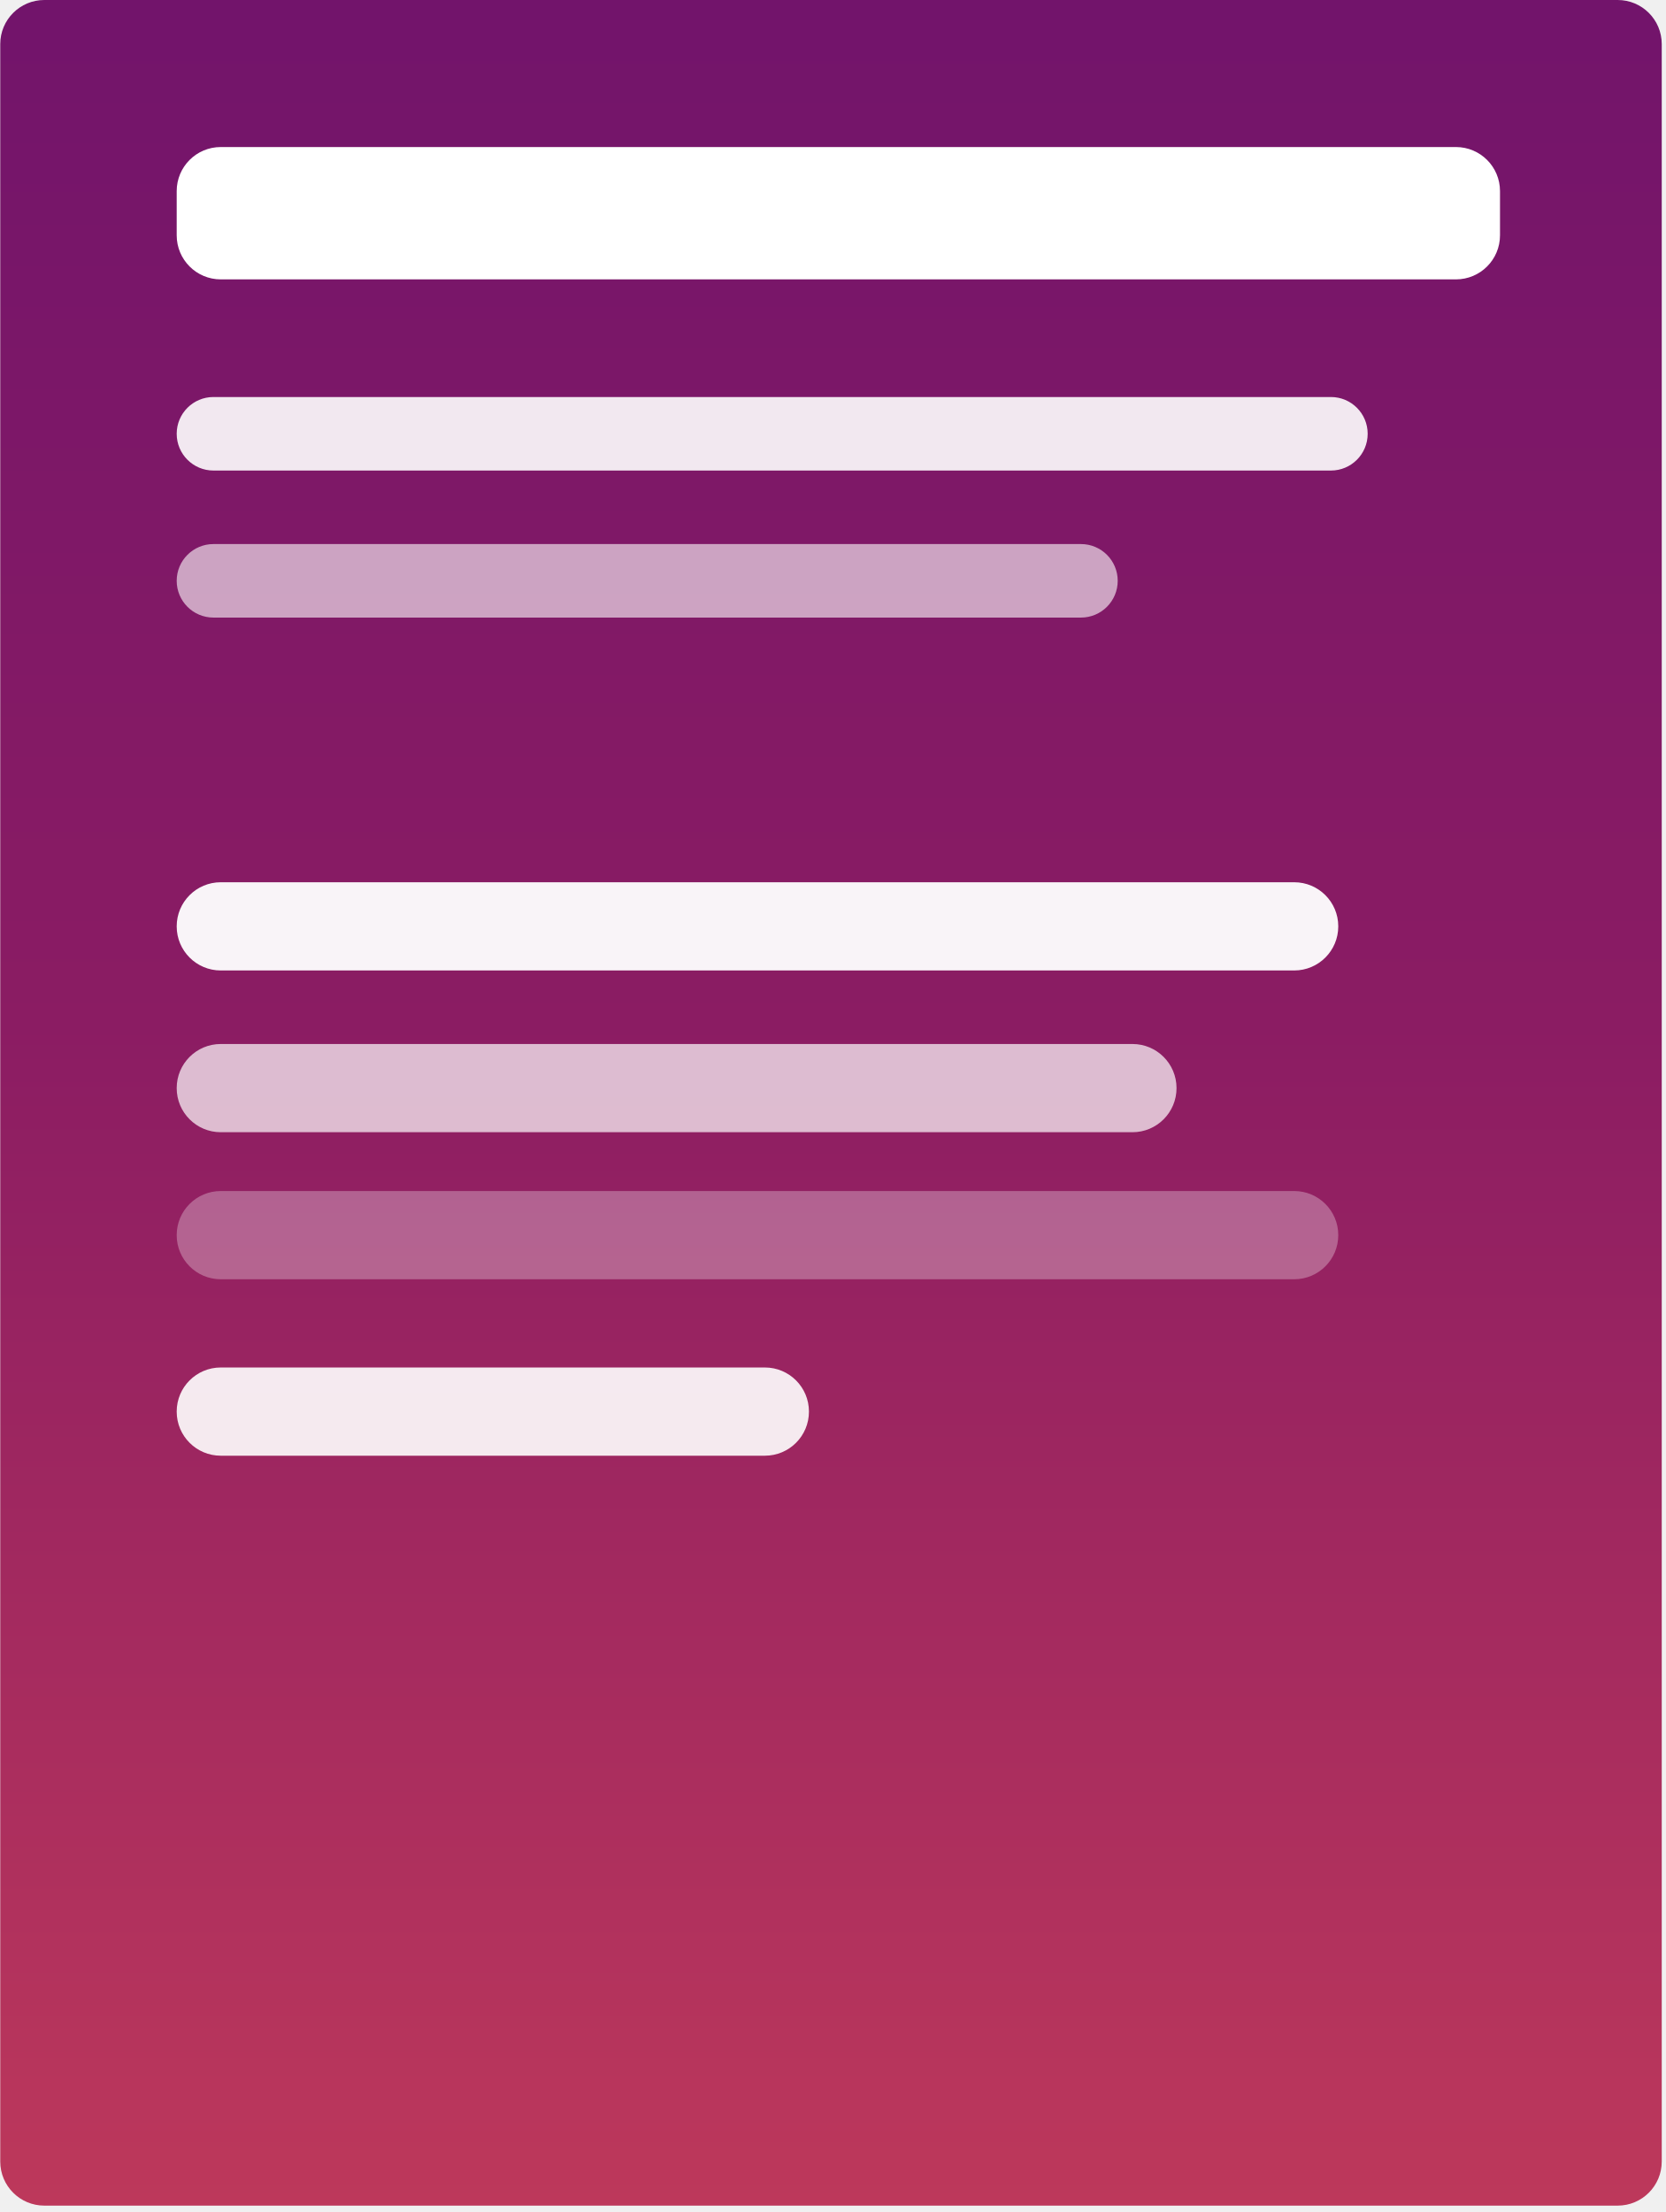
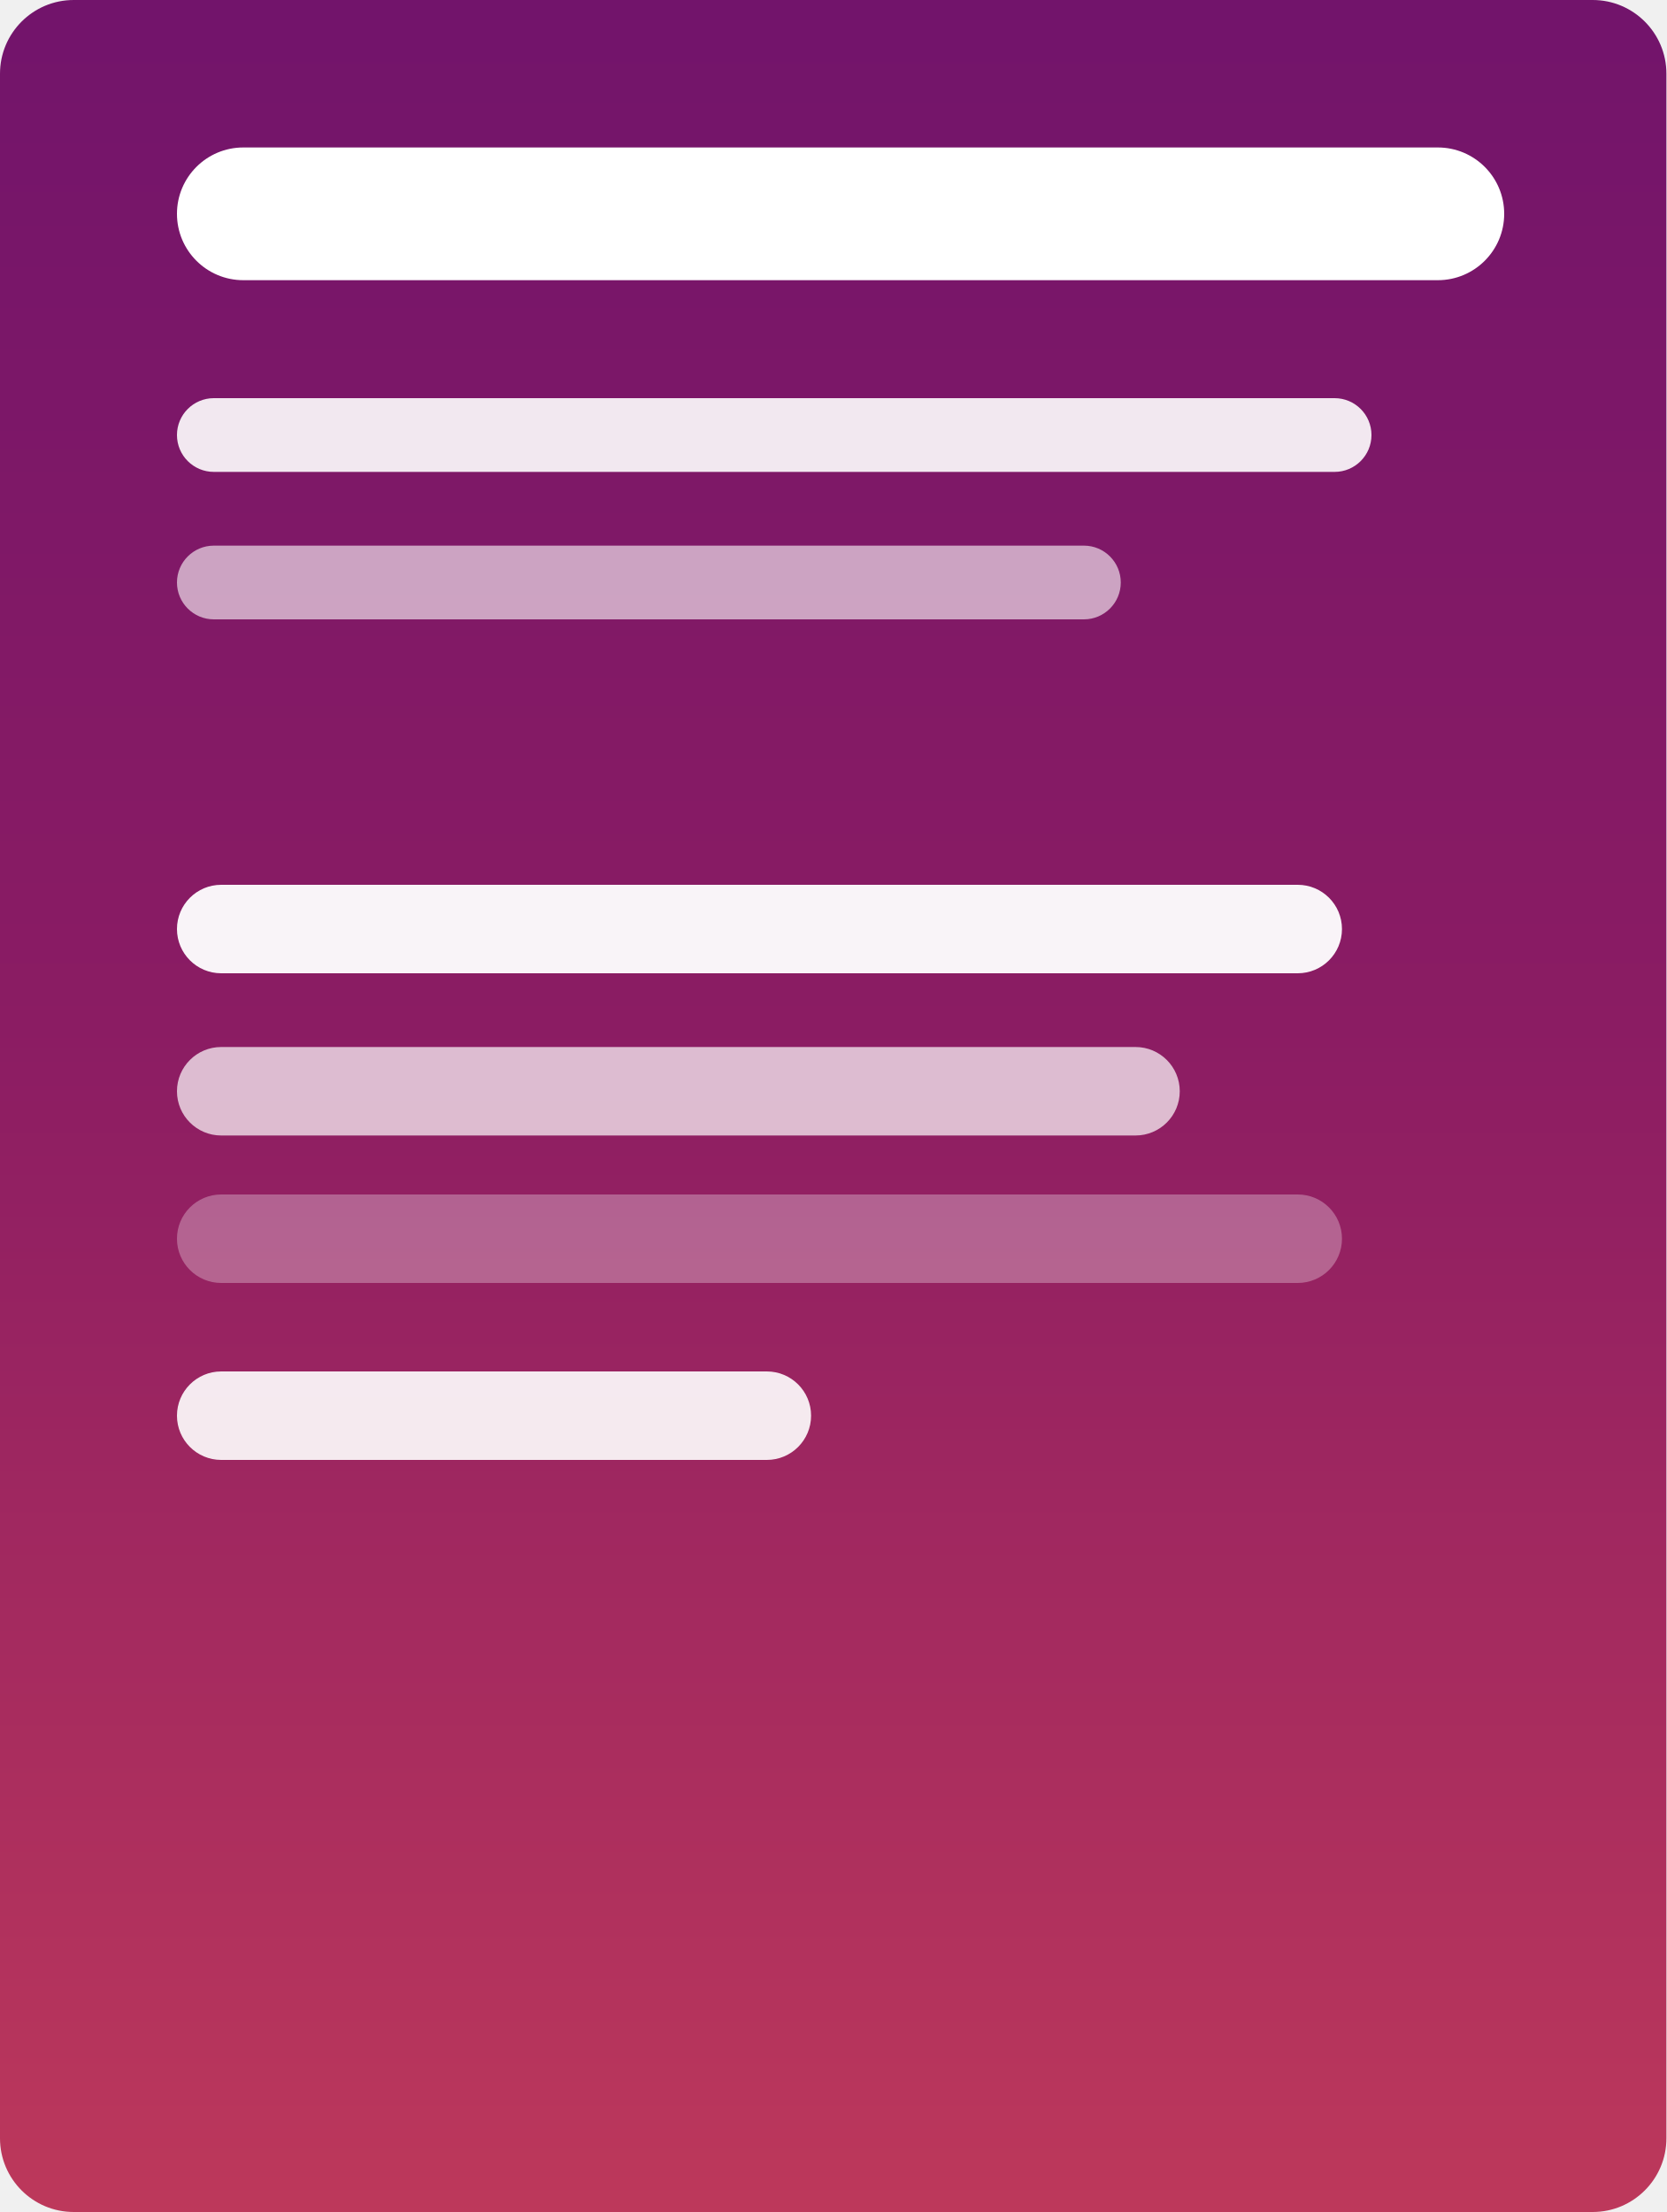
- <svg xmlns="http://www.w3.org/2000/svg" width="189" height="251" viewBox="0 0 189 251" fill="none">
-   <rect x="0.029" width="188.541" height="250.276" rx="5" fill="url(#paint0_linear)" />
-   <rect x="20.051" y="16.685" width="150.165" height="15.017" rx="5" fill="white" />
-   <rect x="20.051" y="45.05" width="135.149" height="8.343" rx="4.171" fill="white" fill-opacity="0.9" />
-   <rect x="20.051" y="61.735" width="106.784" height="8.343" rx="4.171" fill="white" fill-opacity="0.6" />
-   <rect x="20.051" y="100.11" width="131.812" height="10.011" rx="5" fill="white" fill-opacity="0.95" />
-   <rect x="20.051" y="118.464" width="113.458" height="10.011" rx="5" fill="white" fill-opacity="0.7" />
-   <rect x="20.051" y="135.149" width="131.812" height="10.011" rx="5" fill="white" fill-opacity="0.3" />
-   <rect x="20.051" y="155.171" width="71.746" height="10.011" rx="5" fill="white" fill-opacity="0.9" />
+ <svg xmlns="http://www.w3.org/2000/svg" width="113" height="150" viewBox="0 0 113 150" fill="none">
+   <rect width="113" height="150" rx="5" fill="url(#paint0_linear)" />
+   <rect x="12" y="10" width="90" height="9" rx="4.5" fill="white" />
+   <rect x="12" y="27" width="81" height="5" rx="2.5" fill="white" fill-opacity="0.9" />
+   <rect x="12" y="37" width="64" height="5" rx="2.5" fill="white" fill-opacity="0.6" />
+   <rect x="12" y="60" width="79" height="6" rx="3" fill="white" fill-opacity="0.95" />
+   <rect x="12" y="71" width="68" height="6" rx="3" fill="white" fill-opacity="0.7" />
+   <rect x="12" y="81" width="79" height="6" rx="3" fill="white" fill-opacity="0.3" />
+   <rect x="12" y="93" width="43" height="6" rx="3" fill="white" fill-opacity="0.9" />
  <defs>
-     <linearGradient id="paint0_linear" x1="94.3" y1="0" x2="94.3" y2="250.276" gradientUnits="userSpaceOnUse">
+     <linearGradient id="paint0_linear" x1="56.5" y1="0" x2="56.5" y2="150" gradientUnits="userSpaceOnUse">
      <stop stop-color="#72146B" />
      <stop offset="0.464" stop-color="#8B1C63" />
      <stop offset="1" stop-color="#BD385B" />
    </linearGradient>
  </defs>
</svg>
